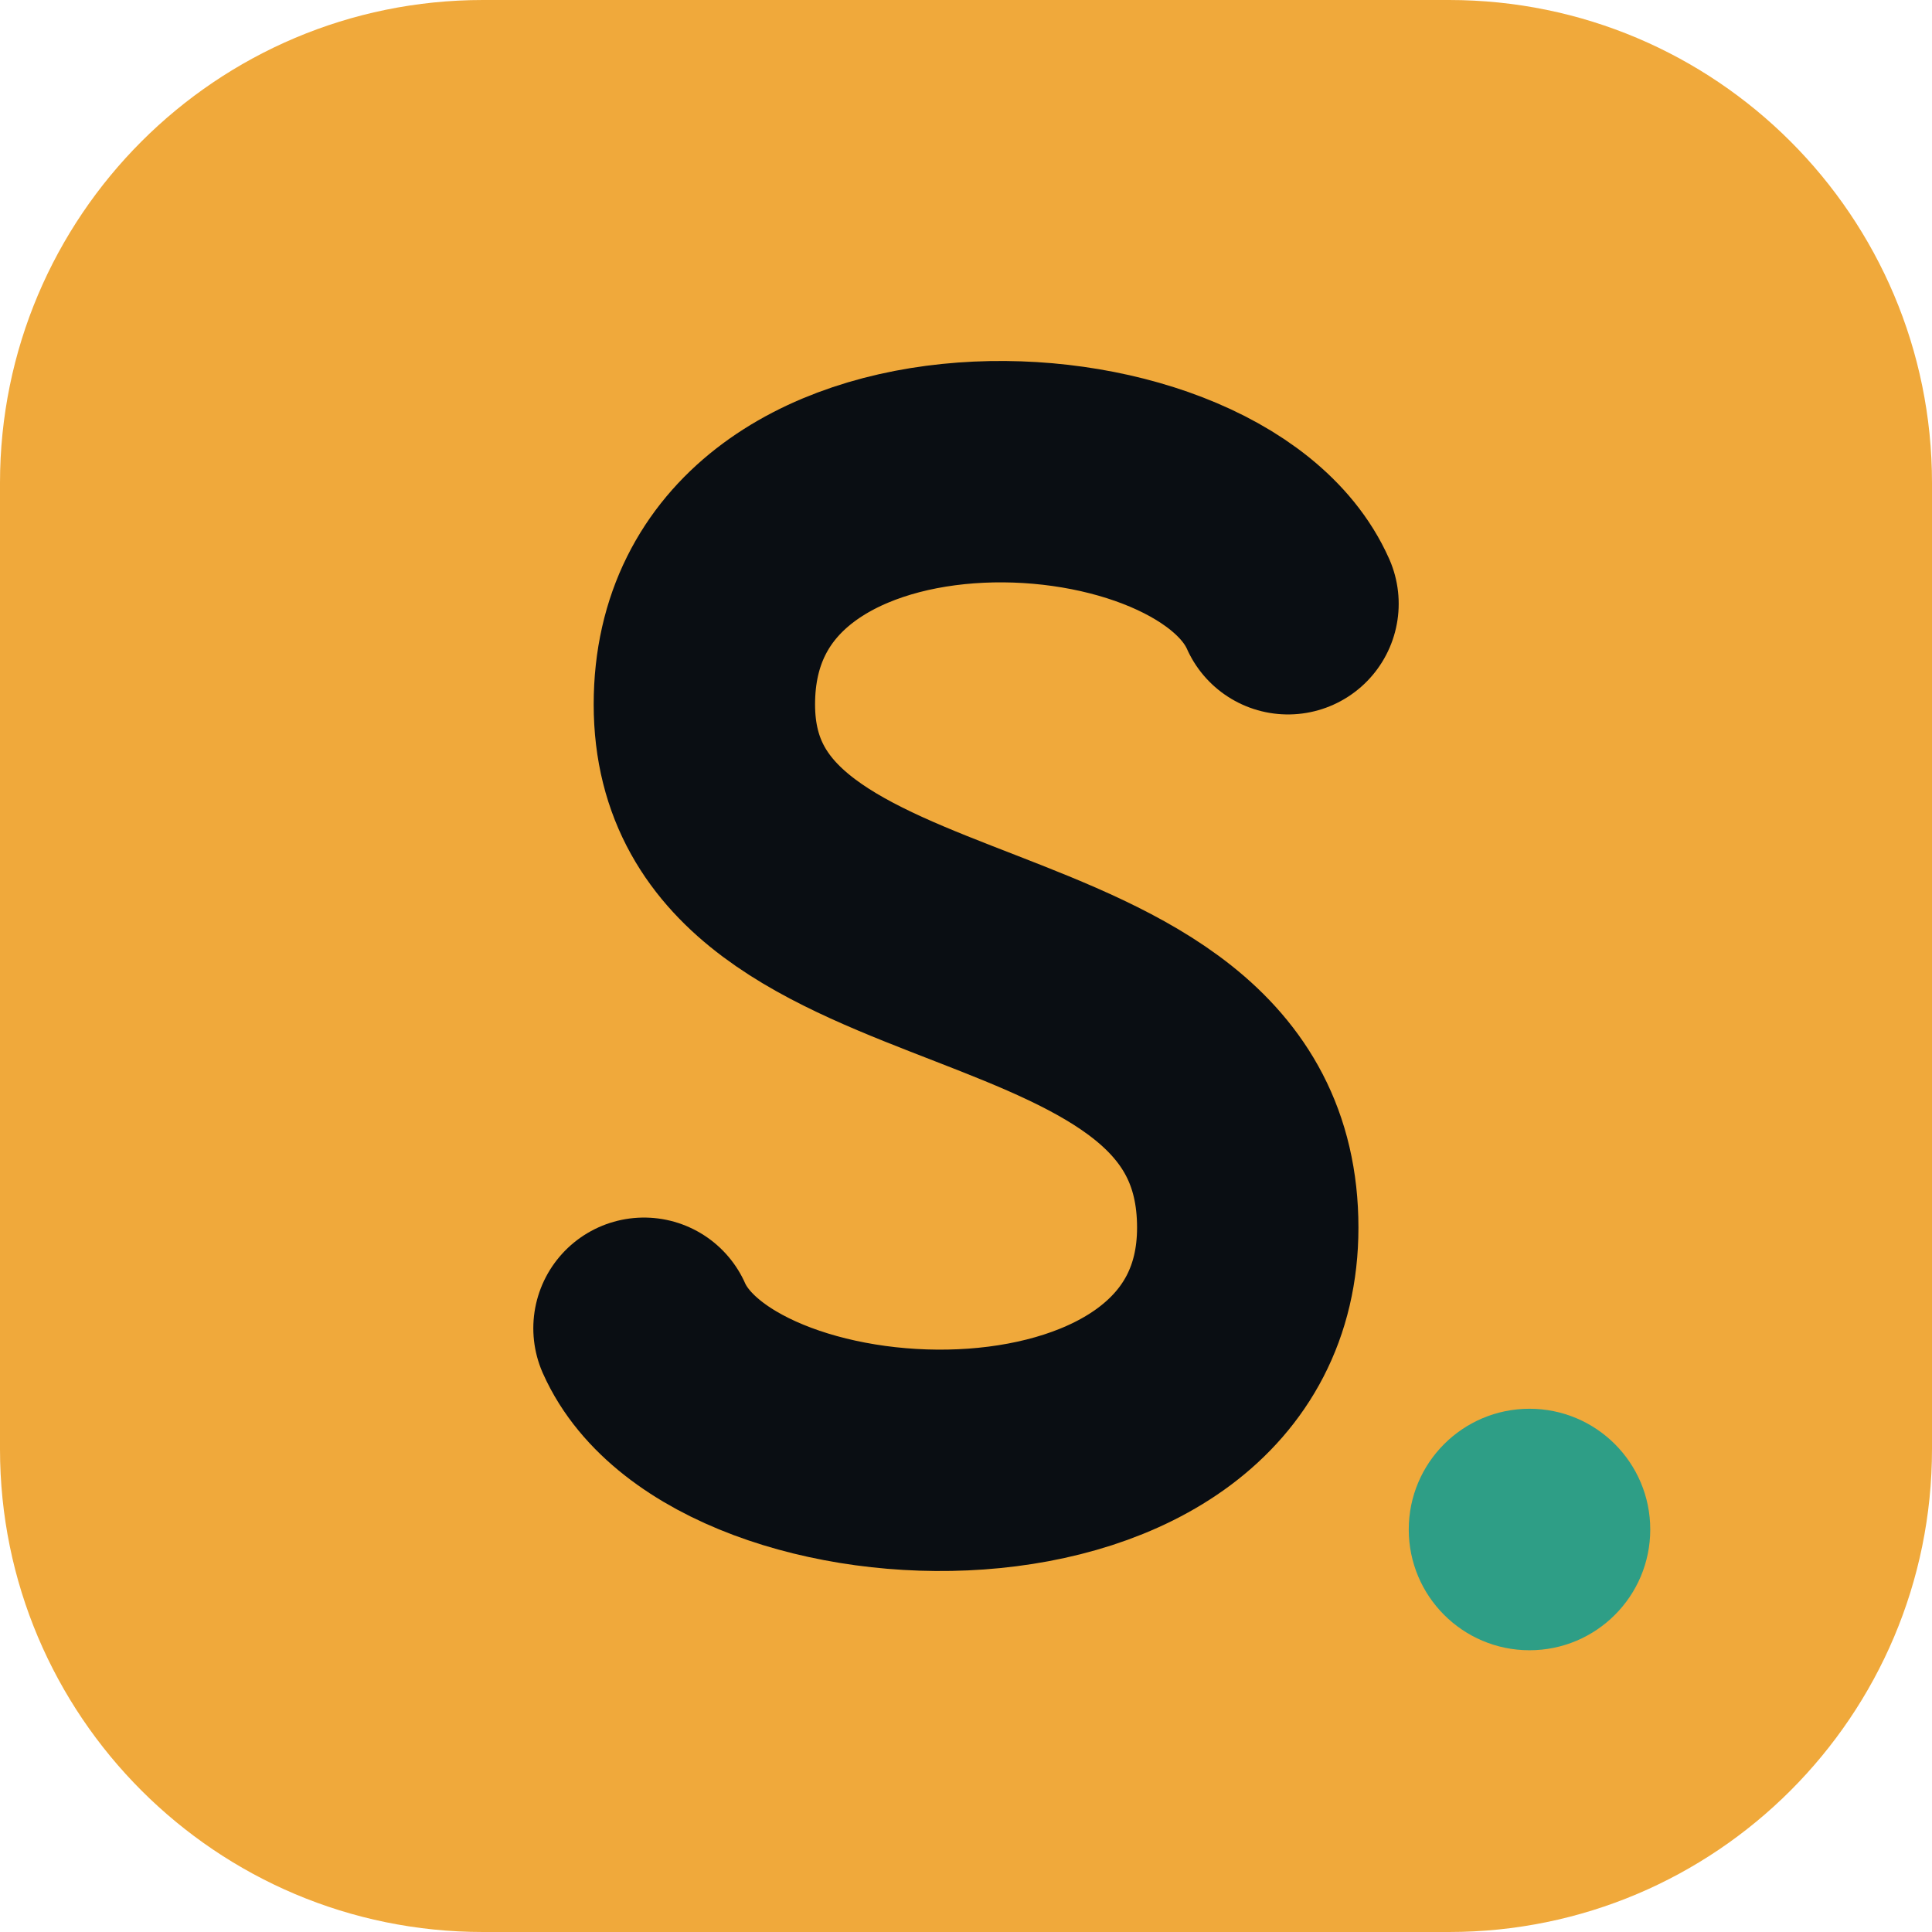
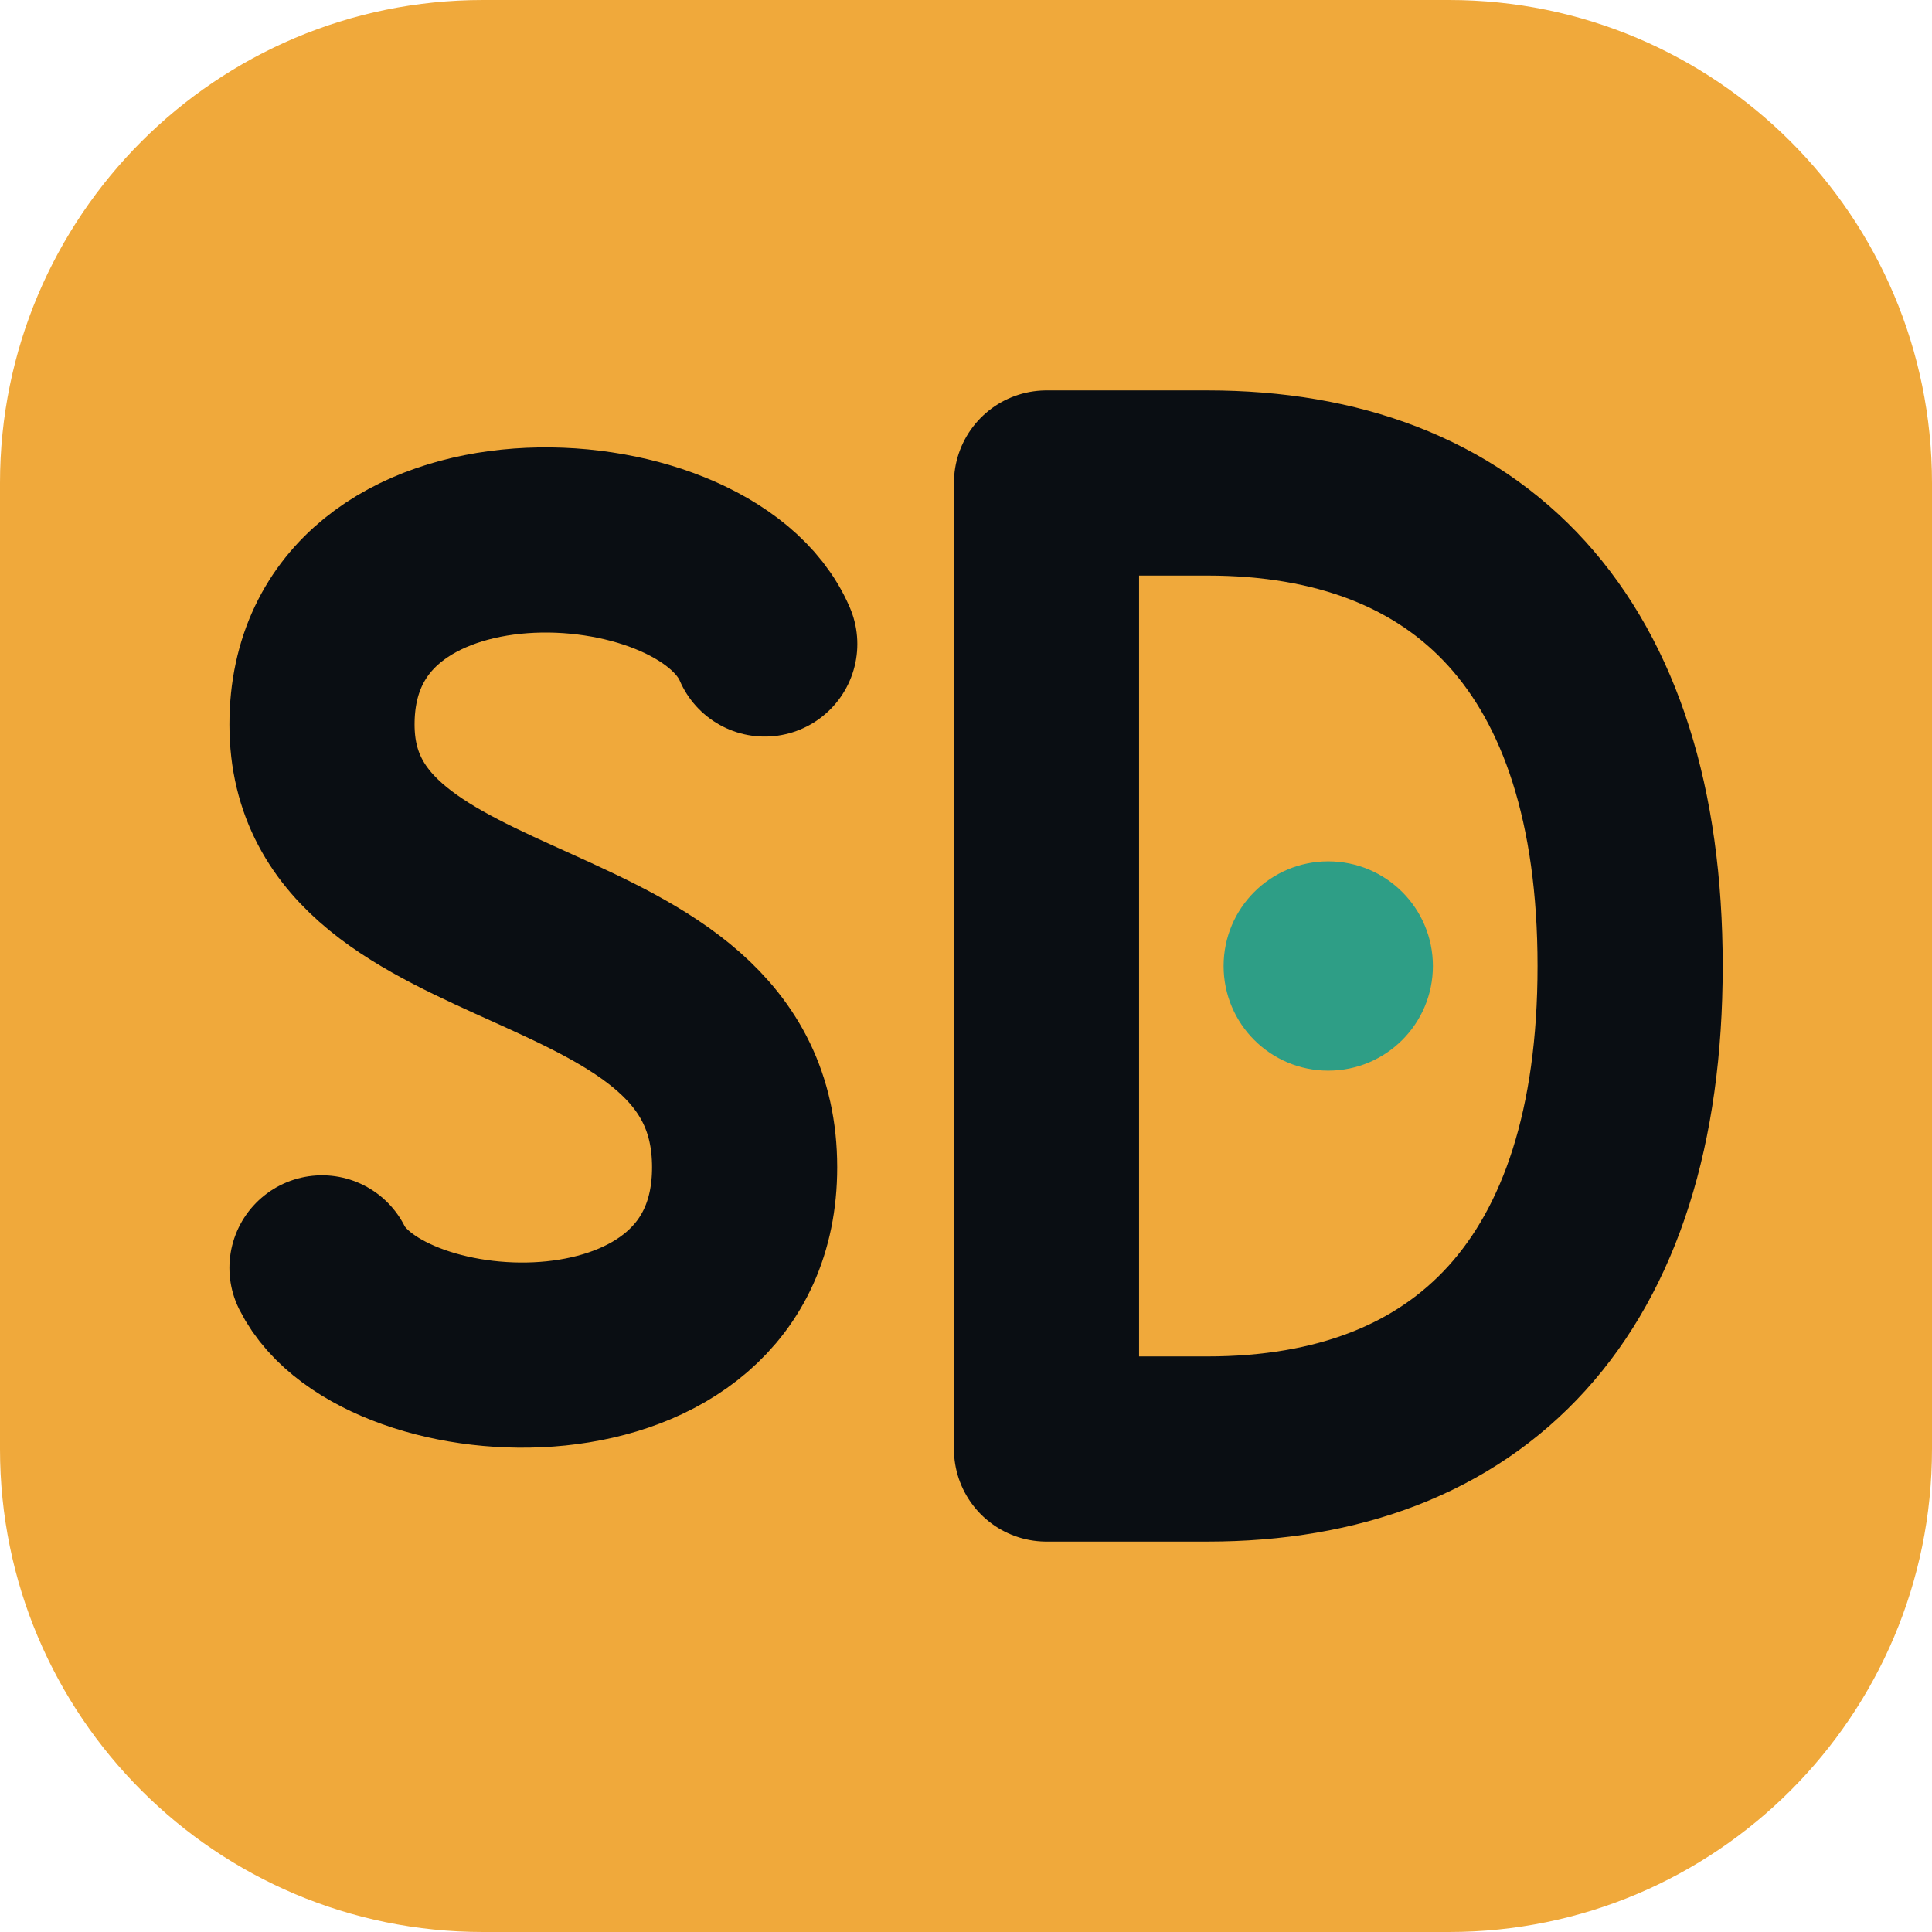
<svg xmlns="http://www.w3.org/2000/svg" viewBox="0 0 48 48">
  <rect width="48" height="48" rx="12" fill="#F0A93B" />
-   <path d="M32 15C30 10.5 17.500 10 17.500 17.500C17.500 25 31 22.500 31 30.500C31 38 18 37.500 16 33" fill="none" stroke="#0A0E13" stroke-width="5.500" stroke-linecap="round" stroke-linejoin="round" />
-   <circle cx="38" cy="38" r="3" fill="#2E9E86" />
+   <path d="M19 16C17.500 12.500 8 12 8 18C8 24 18.500 22.500 18.500 29C18.500 35 9.500 34.500 8 31.500" fill="none" stroke="#0A0E13" stroke-width="4.600" stroke-linecap="round" stroke-linejoin="round" />
+   <path d="M26 12V36H30C36.500 36 40.500 32 40.500 24C40.500 16 36.500 12 30 12Z" fill="none" stroke="#0A0E13" stroke-width="4.600" stroke-linejoin="round" />
+   <circle cx="33" cy="24" r="2.600" fill="#2E9E86" />
</svg>
